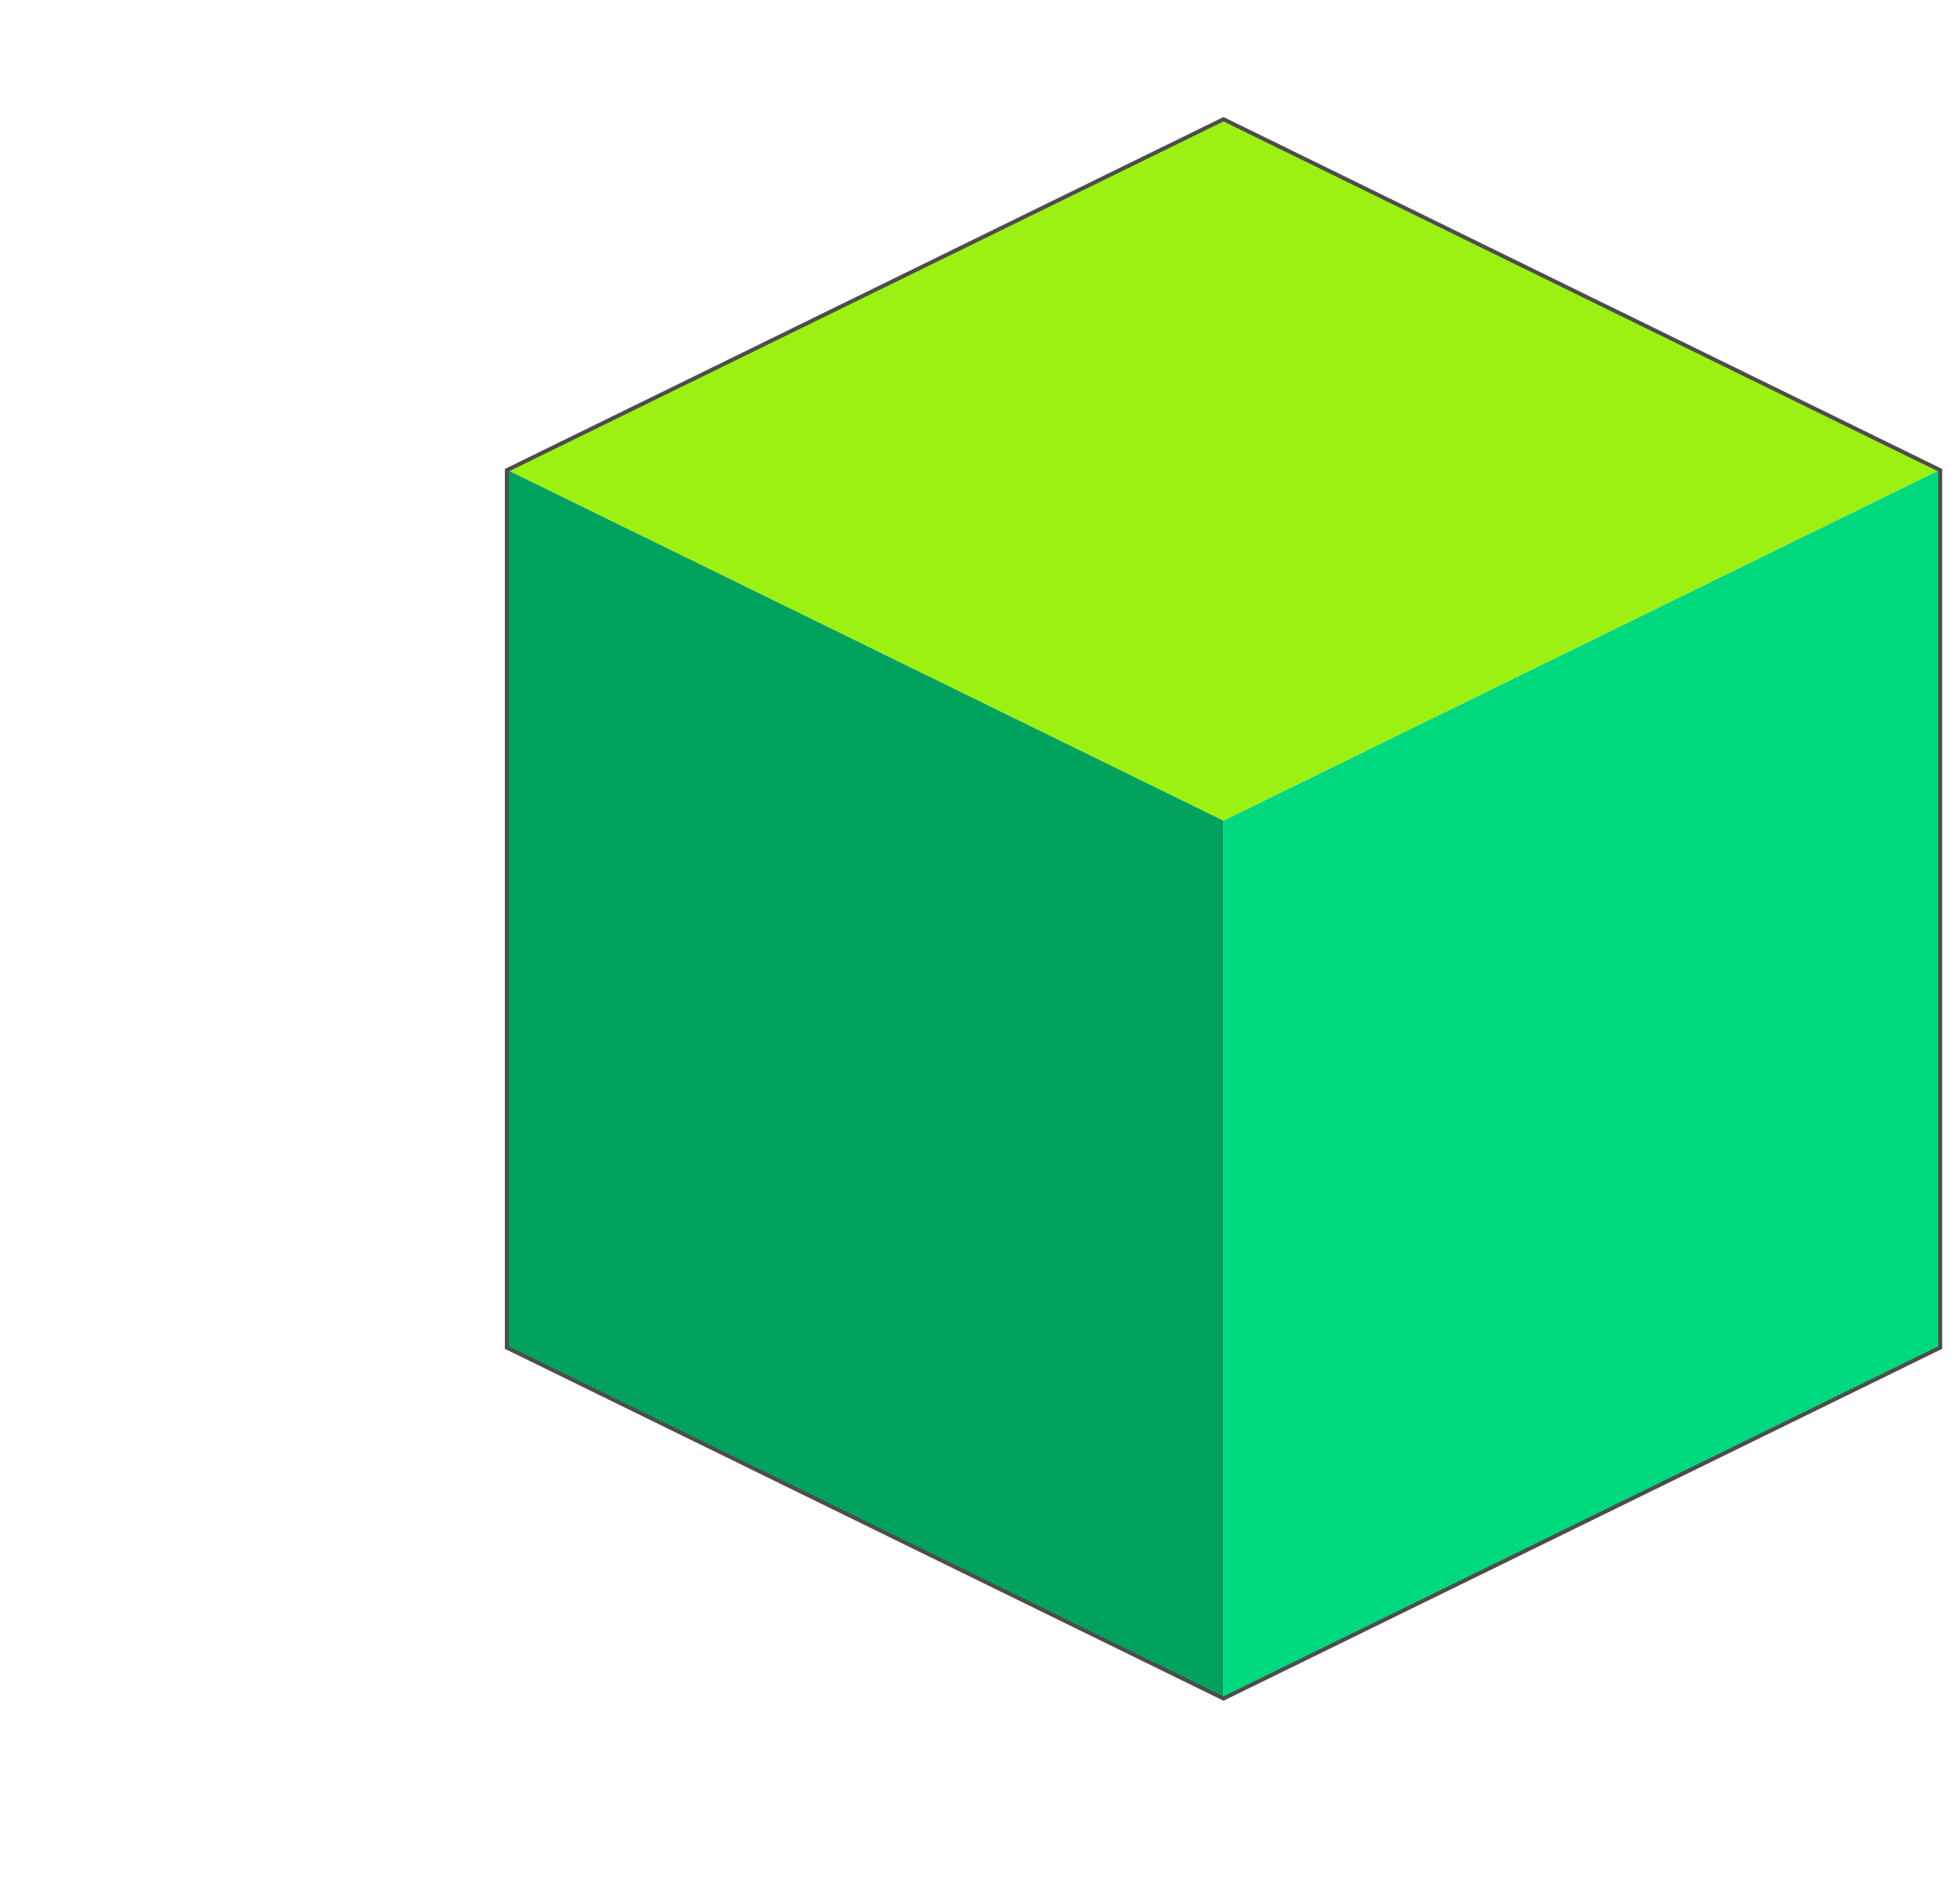
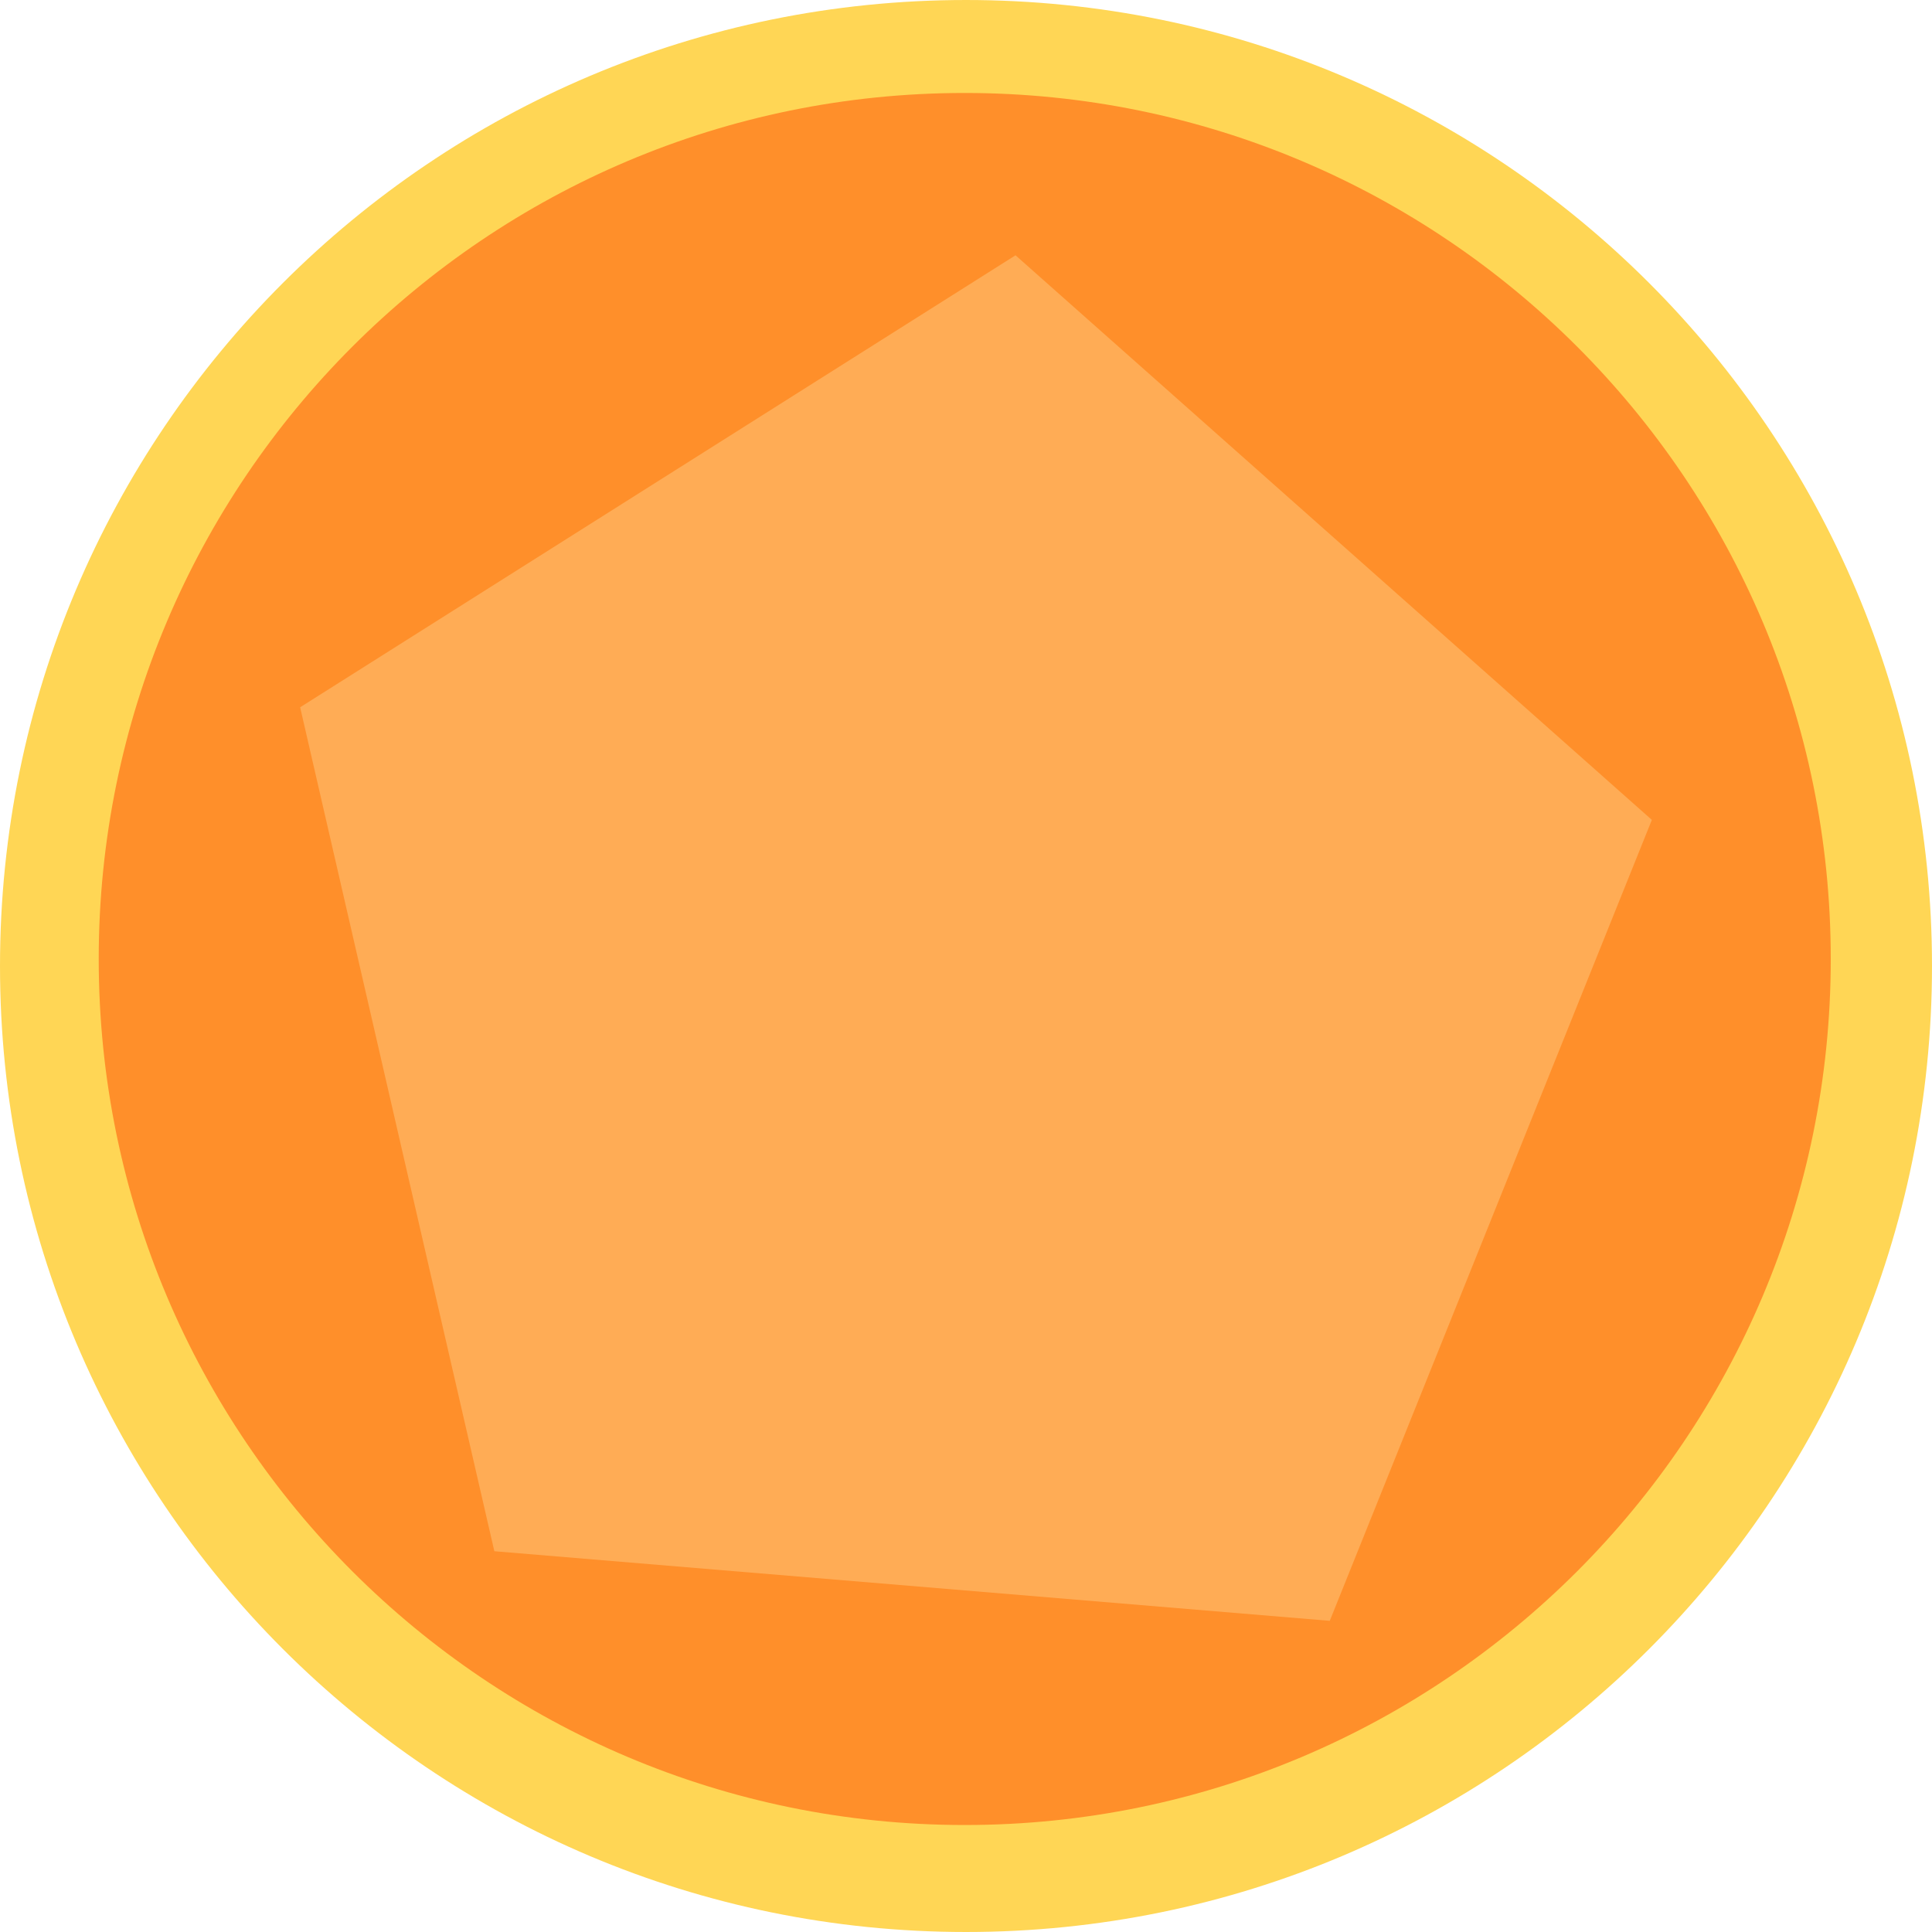
- <svg xmlns="http://www.w3.org/2000/svg" width="495" height="480">
-   <g>
-     <g id="layer1">
-       <g id="g3000">
-         <path fill="#9CF112FF" d="m309,30l-181,88.644l181,88.644l181,-88.644l-181,-88.644z" id="path2987" />
-         <path fill="#00D87EFF" id="path2989" d="m309,207.289l0,221.611l181,-88.644l0,-221.611l-181,88.644z" />
-         <path fill="#00A25EFF" d="m309,207.289l0,221.611l-181,-88.644l0,-221.611l181,88.644z" id="path2991" />
-         <path fill="none" stroke="#4d4d4d" stroke-width="1px" d="m309,30.114l-181,88.644l0,221.611l181,88.644l181,-88.644l0,-221.611l-181,-88.644z" id="path2993" />
-       </g>
-     </g>
+ <svg xmlns="http://www.w3.org/2000/svg" width="88.145mm" height="88.145mm" viewBox="0 0 312.325 312.325" id="svg2" version="1.1">
+   <defs id="defs4" />
+   <g id="layer1" transform="translate(-155.4696,-191.6184)">
+     <circle id="path3336-7" cx="-311.632" cy="-347.781" r="156.162" style="fill:#ffd655;fill-opacity:1" transform="scale(-1,-1)" />
+     <circle id="path3336" cx="-311.429" cy="-346.648" r="140" style="fill:#ff8f2a;fill-opacity:1" transform="scale(-1,-1)" />
+     <path style="fill:#ffac55;fill-opacity:1" id="path4219" d="m 334.36,323.537 22.833,95.852 -84.105,51.335 -74.813,-64.125 37.868,-90.967 z" transform="matrix(-1.37503,0,0,-1.42336,695.1412,902.8977)" />
  </g>
</svg>
